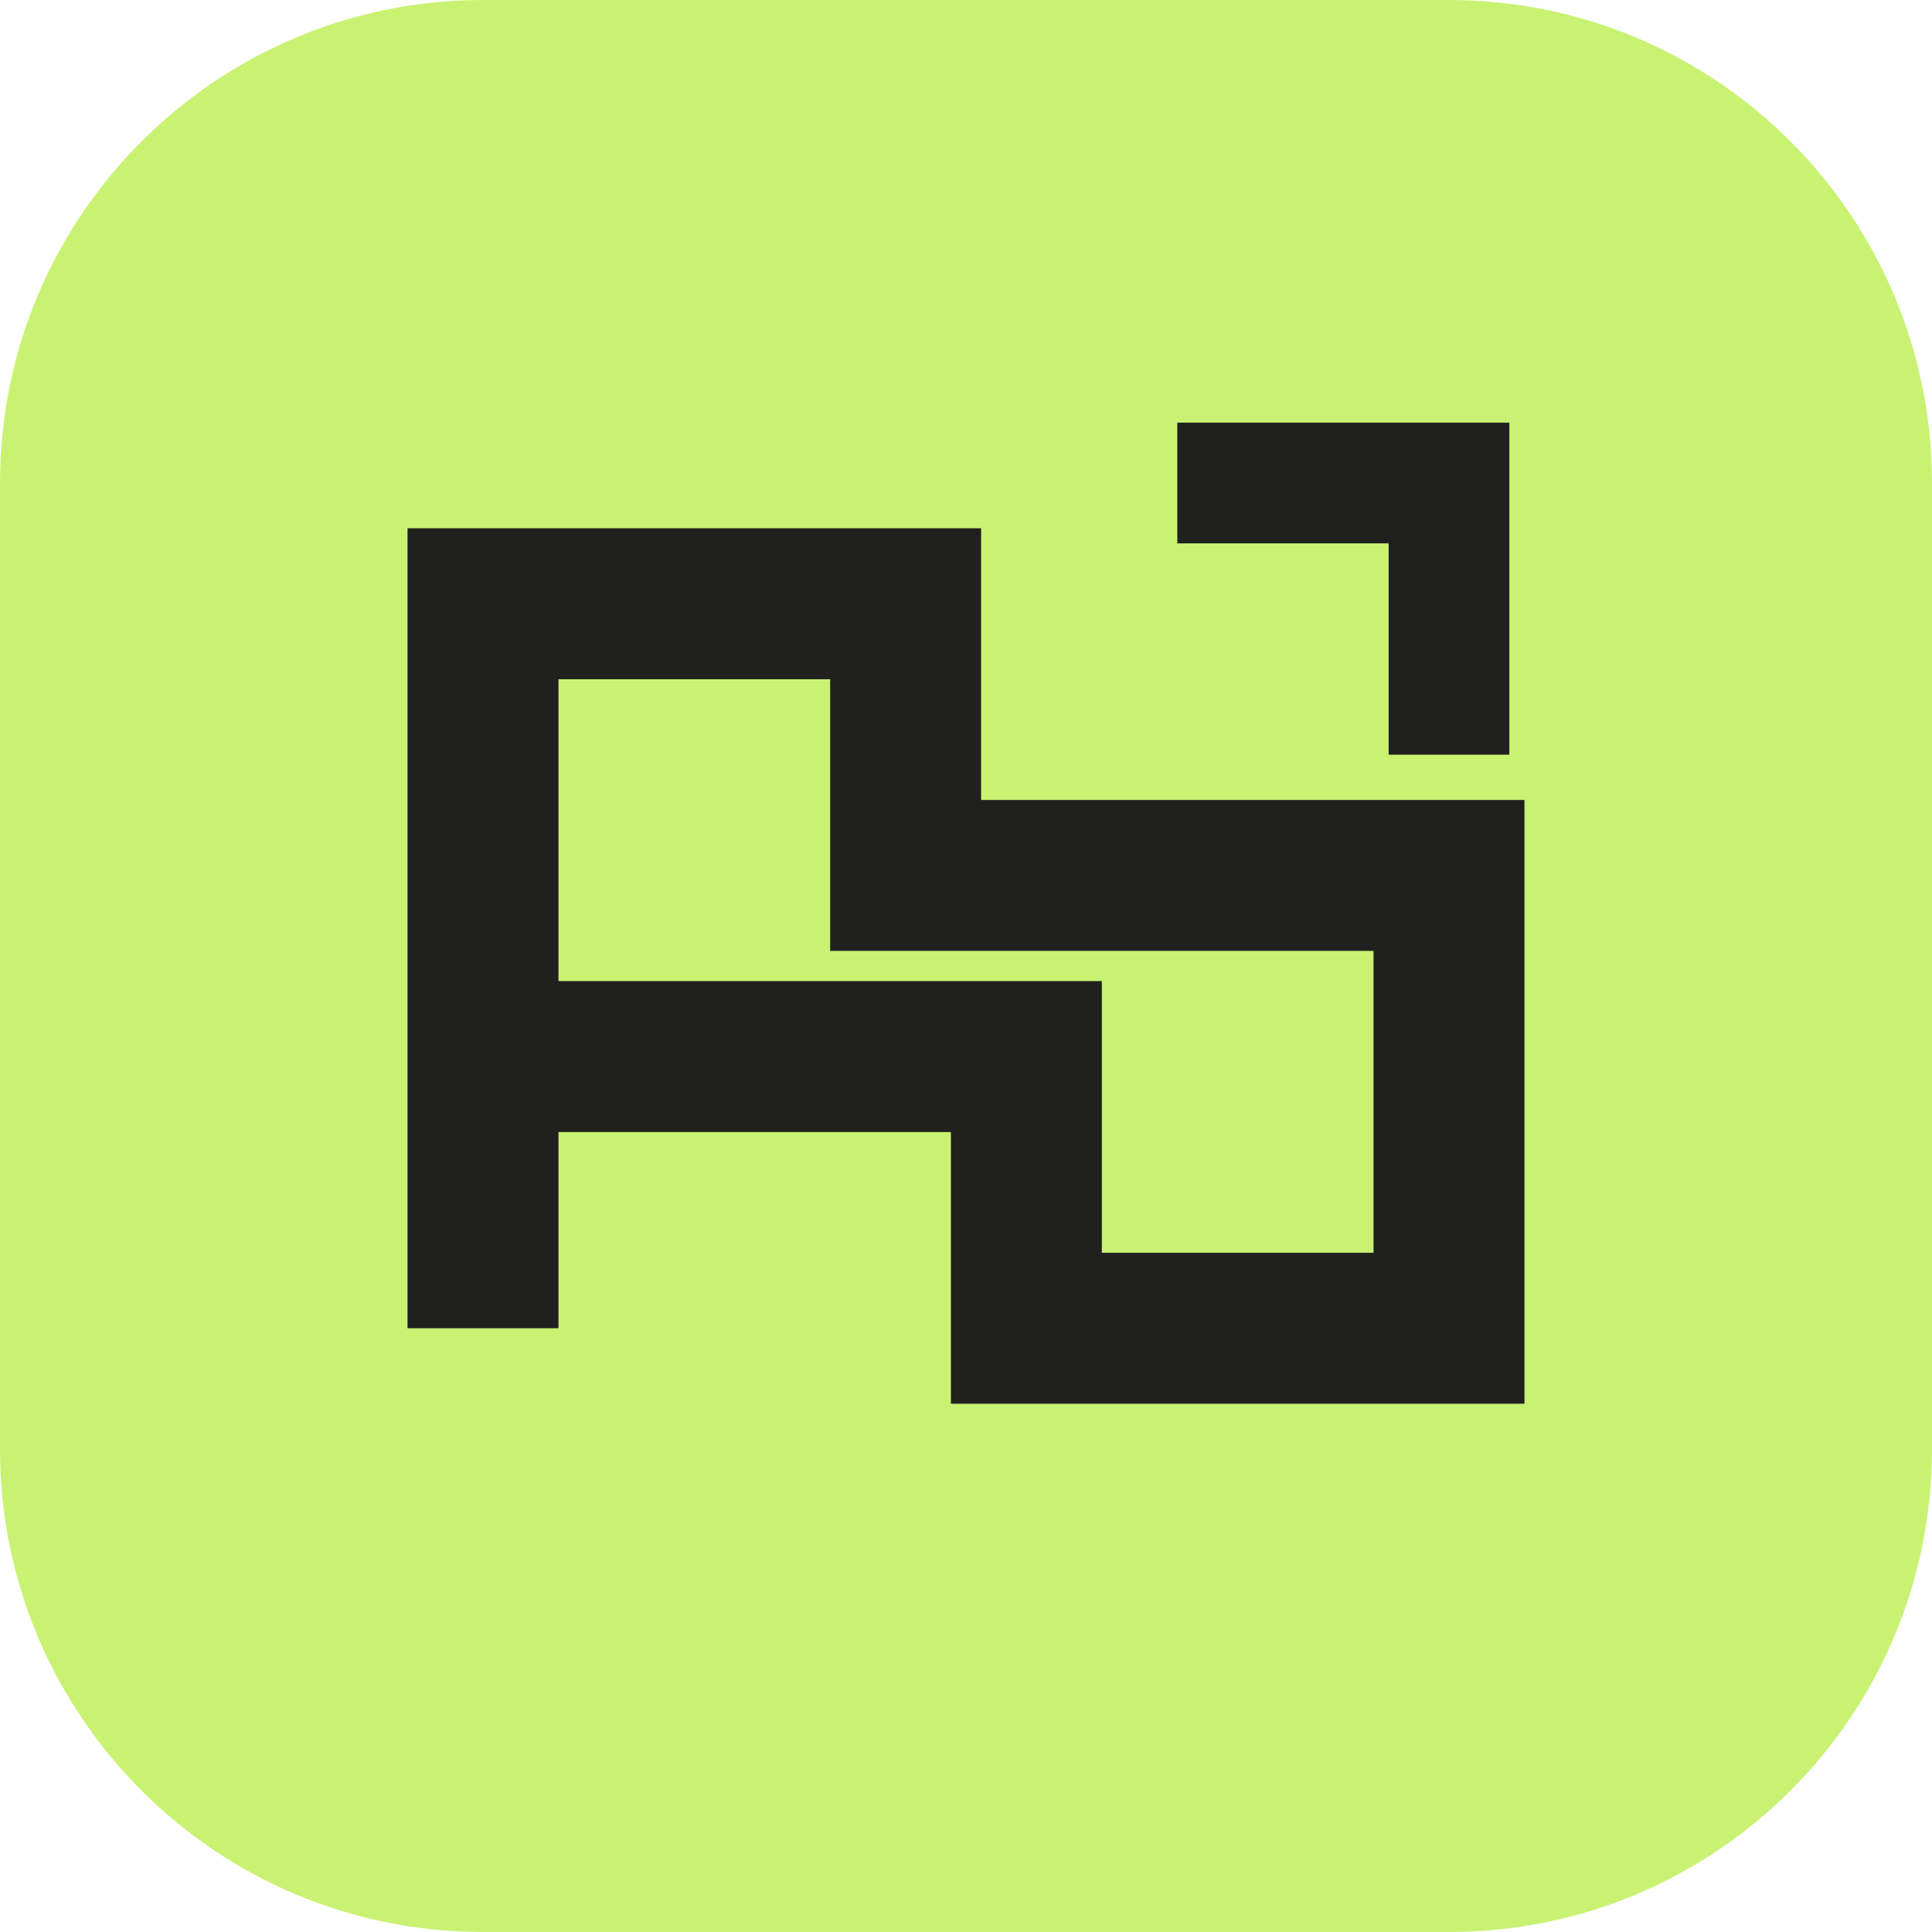
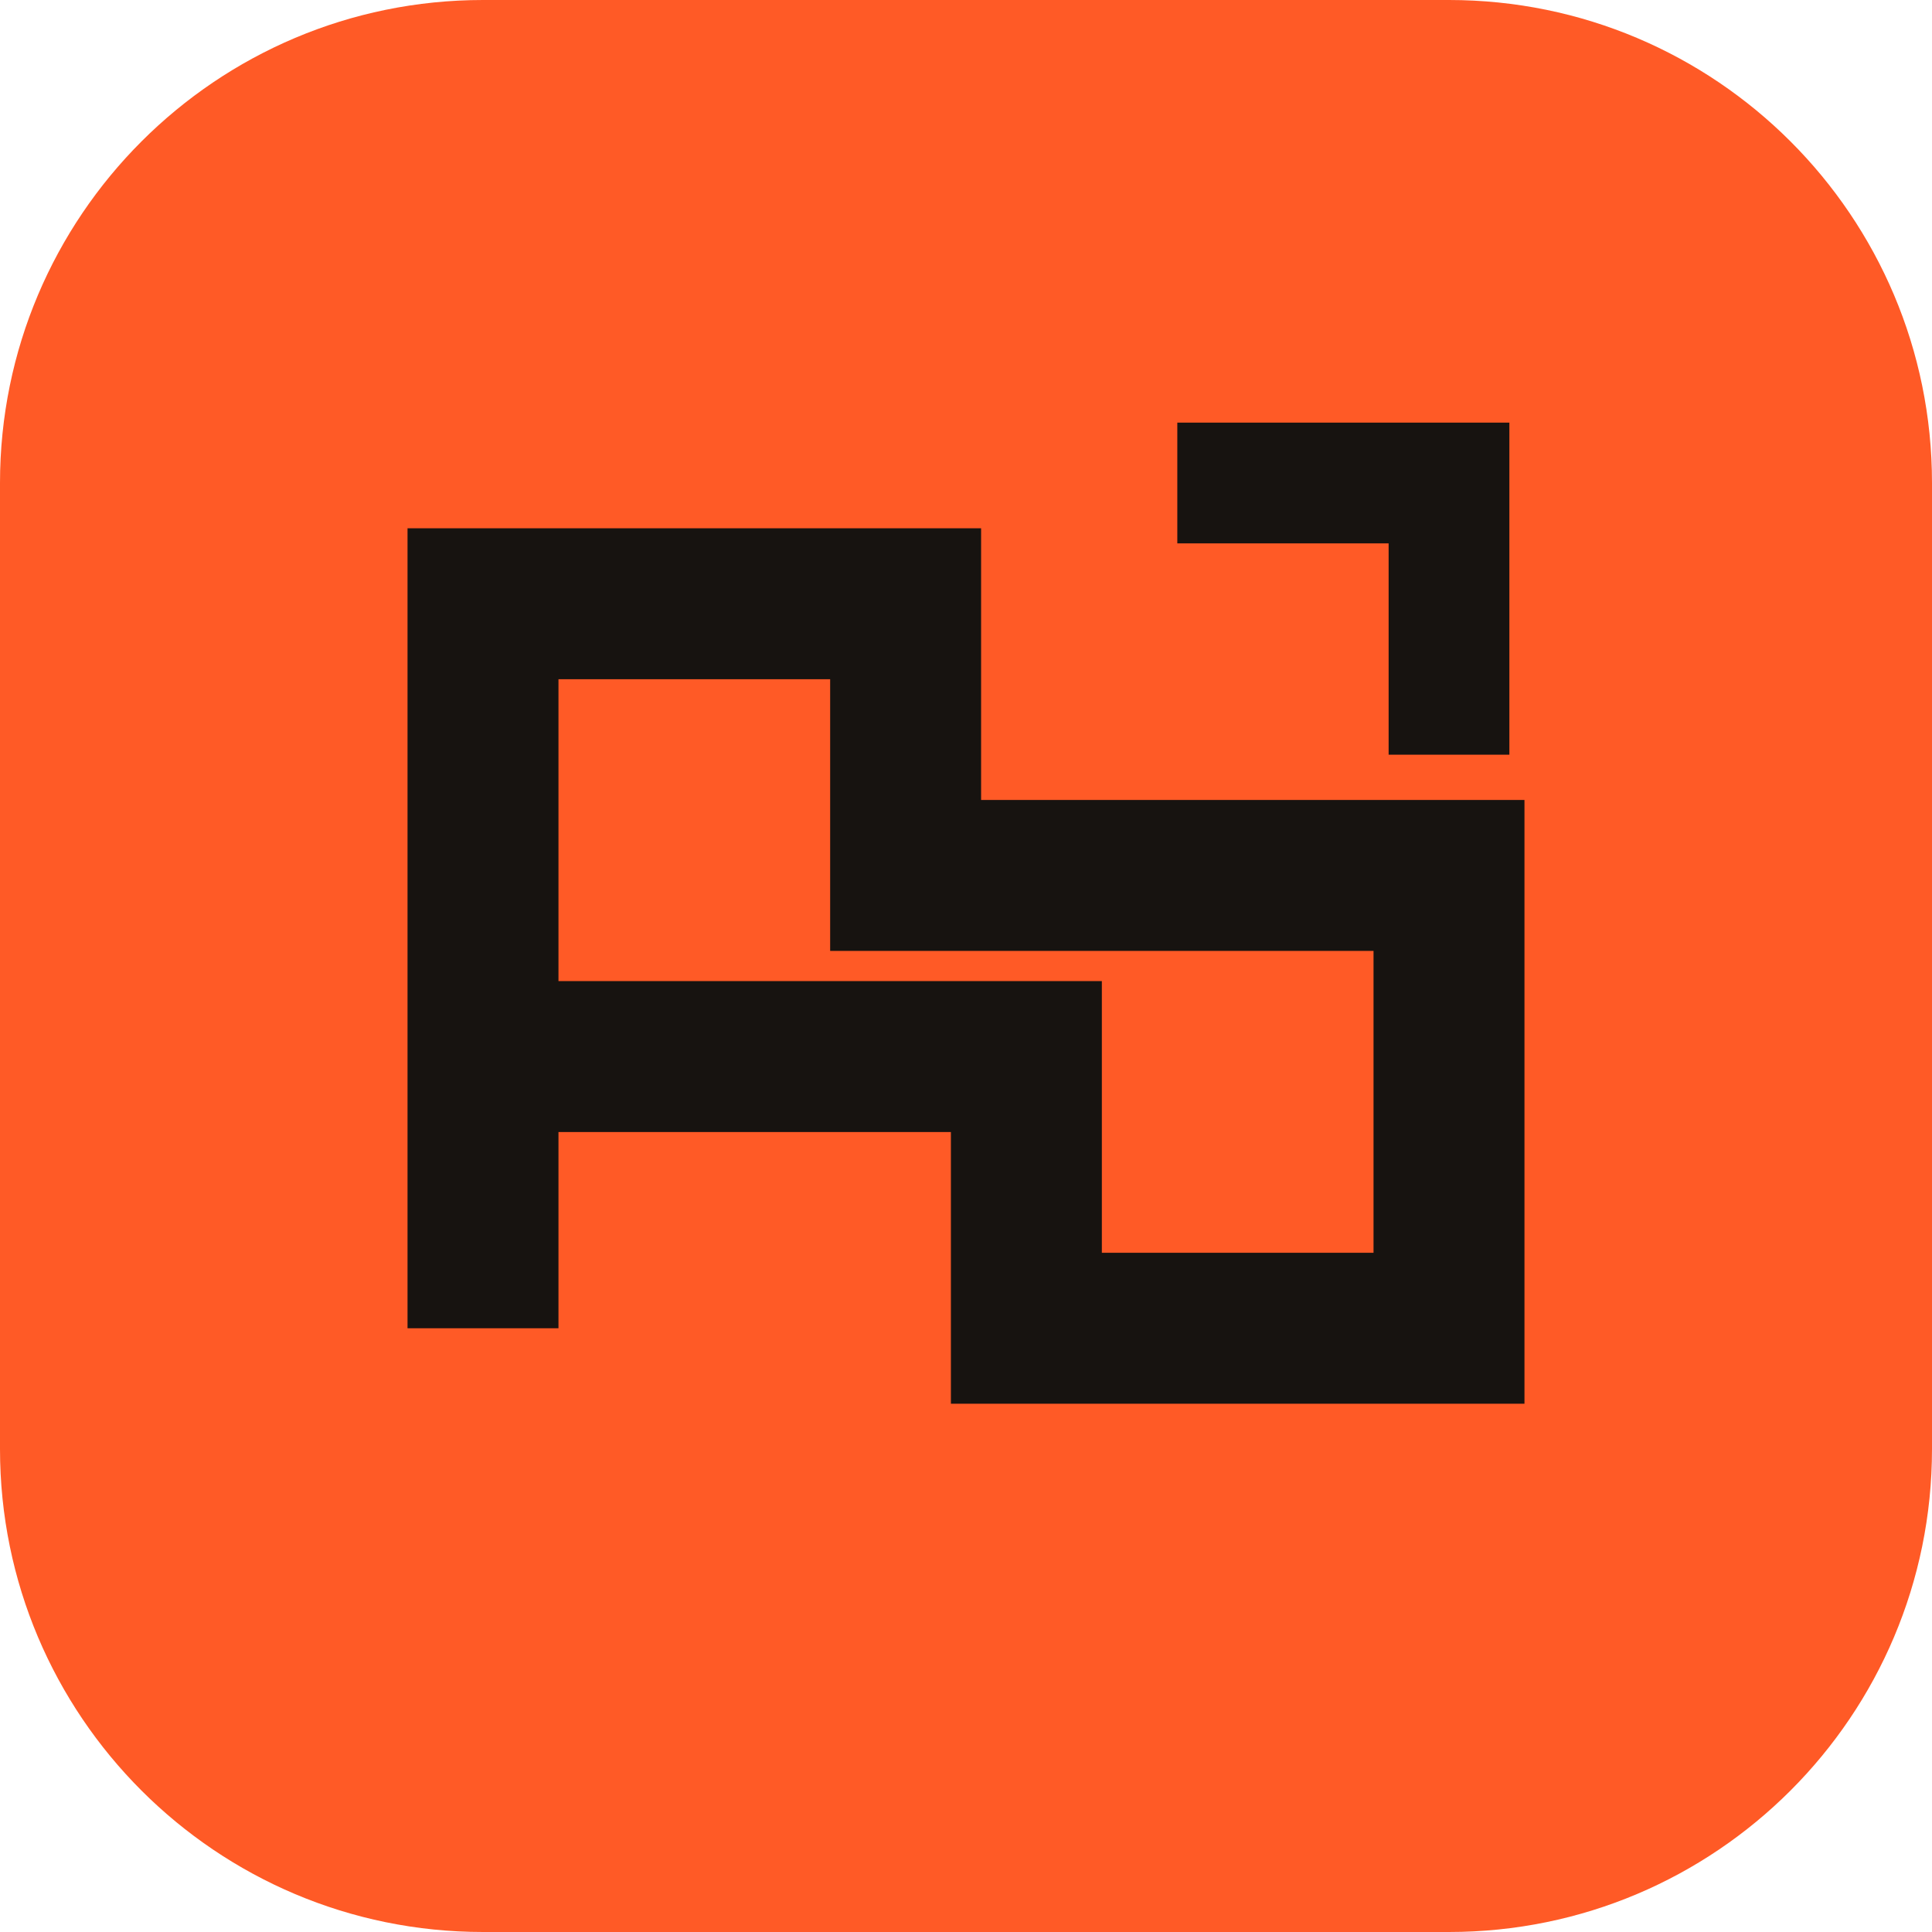
<svg xmlns="http://www.w3.org/2000/svg" viewBox="0 0 64 64">
-   <rect width="64" height="64" rx="16" fill="#c9f273" />
-   <path d="M16 44V20h14v9h18v15H34v-9H16Z" fill="none" stroke="#20211e" stroke-width="5" />
-   <path d="M39 16h9v9" fill="none" stroke="#20211e" stroke-width="4" />
+   <rect width="64" height="64" rx="16" fill="#ff5a26" />
+   <path d="M16 44V20h14v9h18v15H34v-9H16Z" fill="none" stroke="#171310" stroke-width="5" />
+   <path d="M39 16h9v9" fill="none" stroke="#171310" stroke-width="4" />
</svg>
